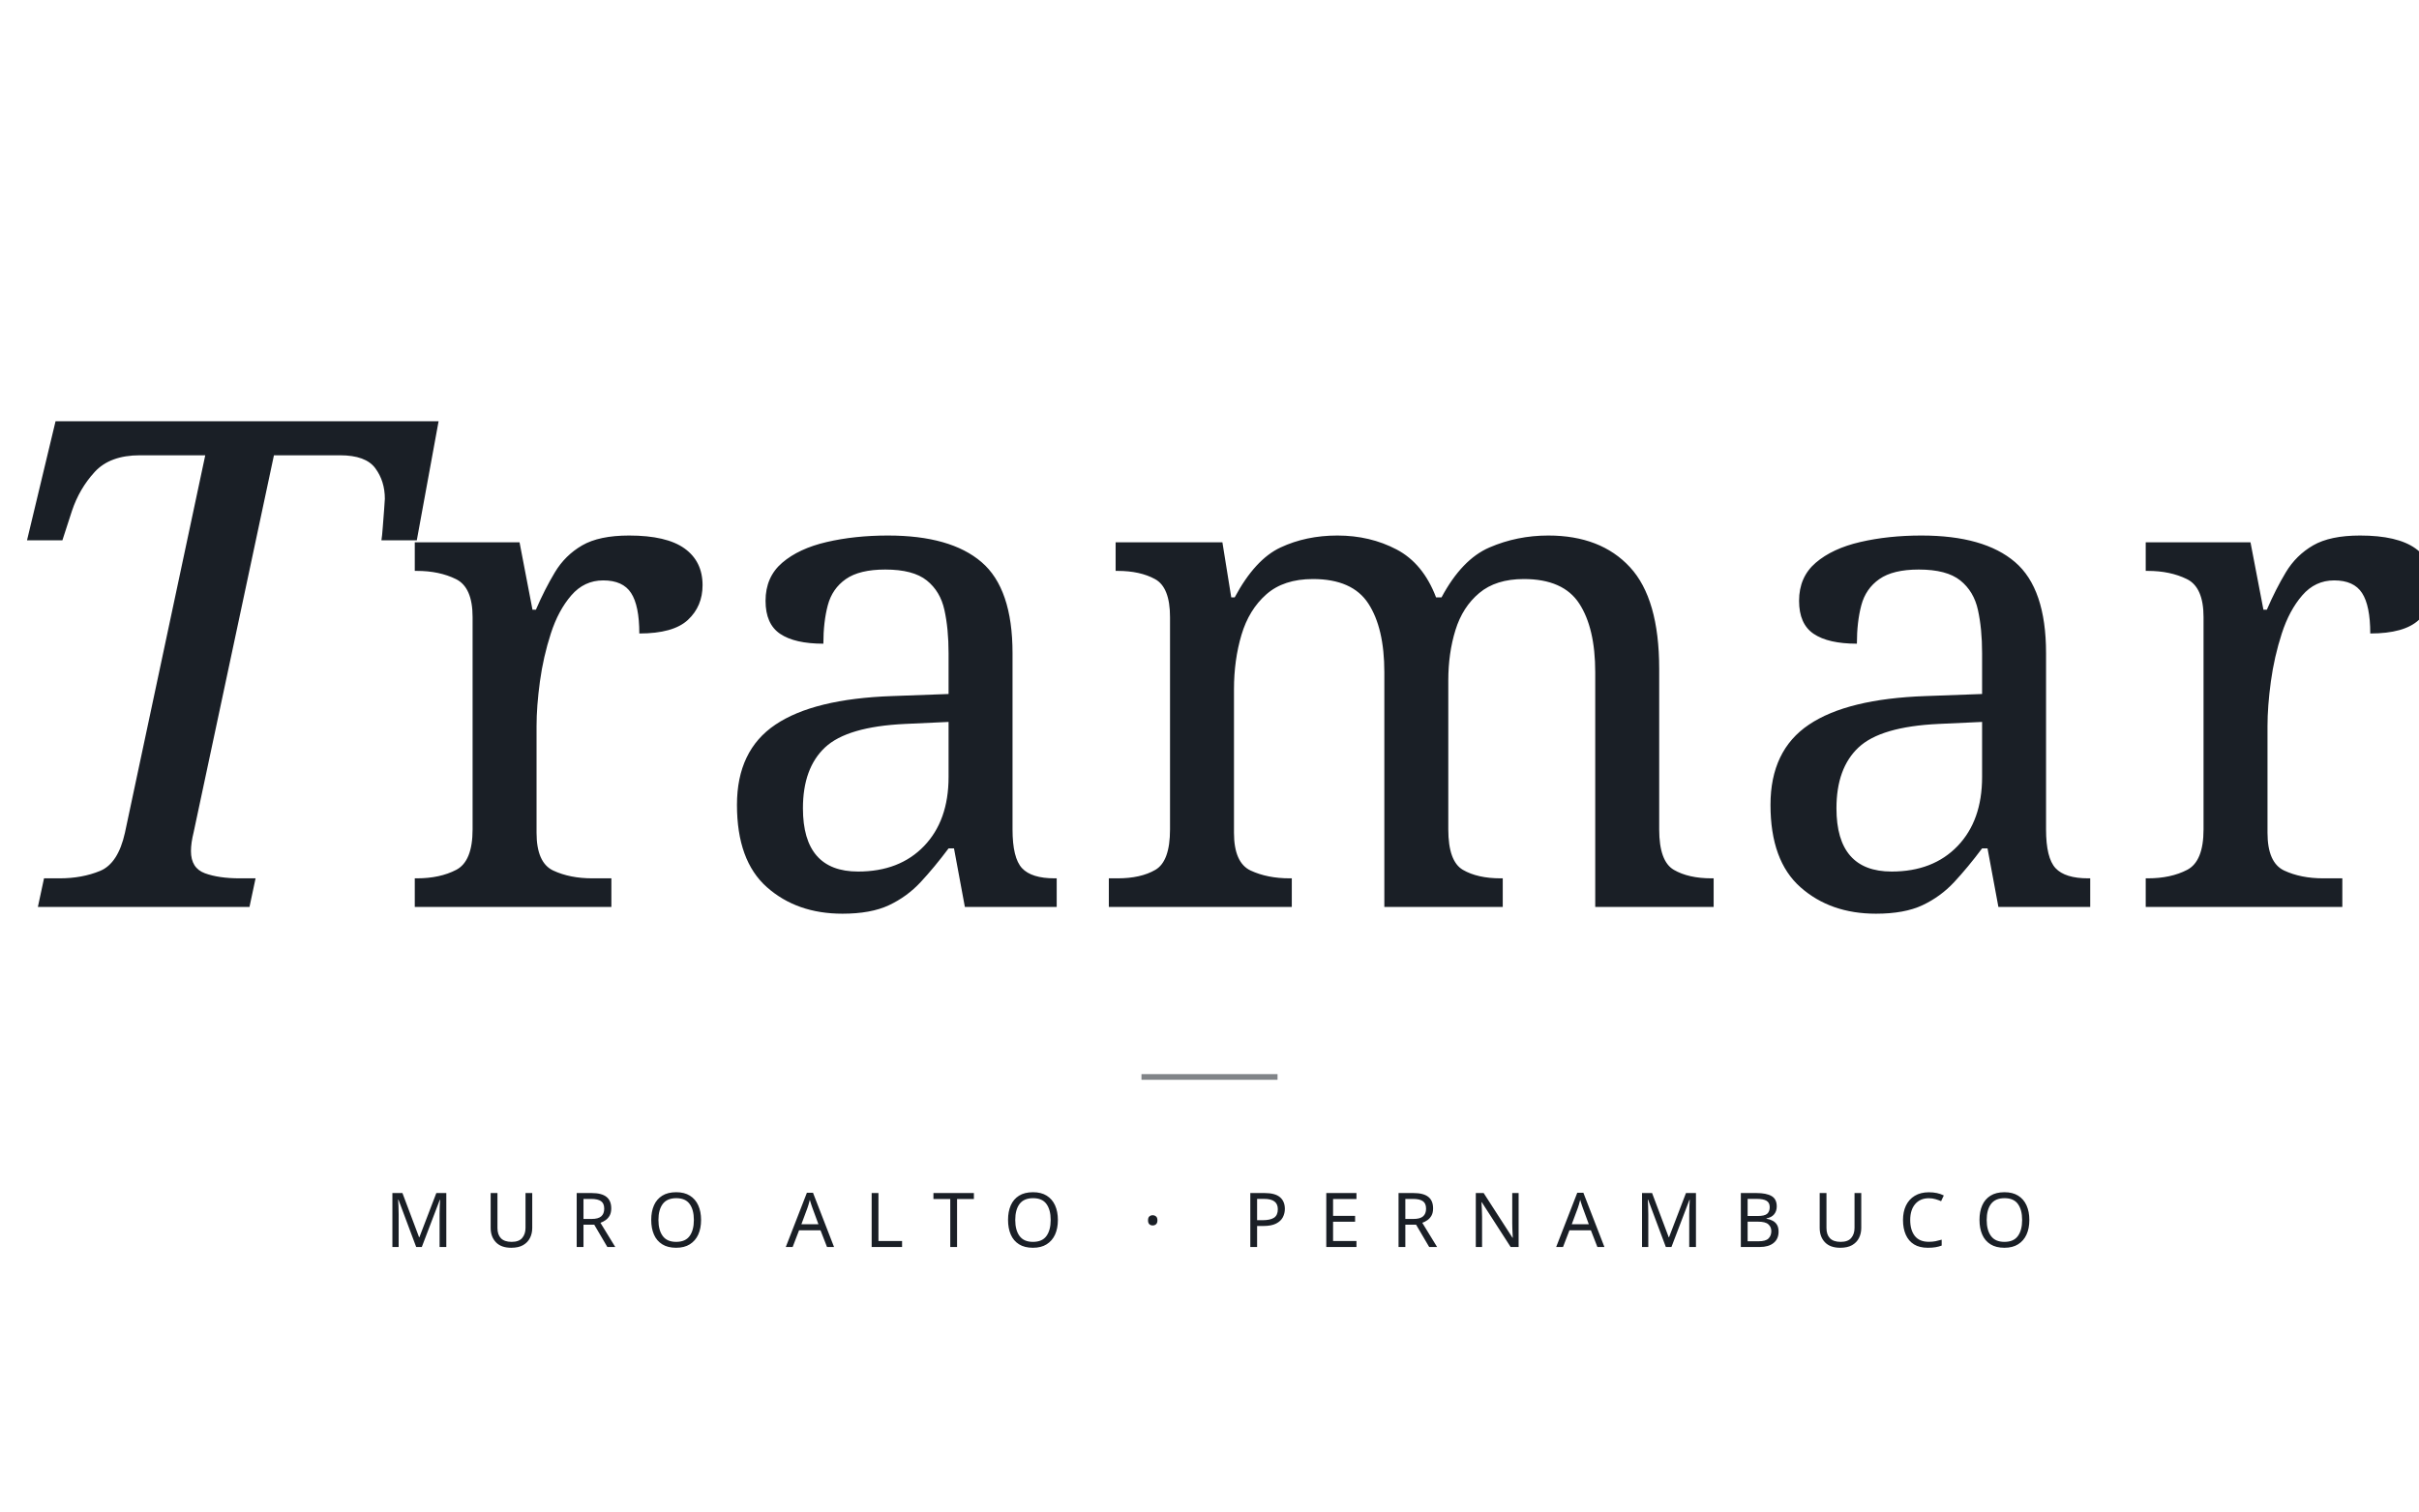
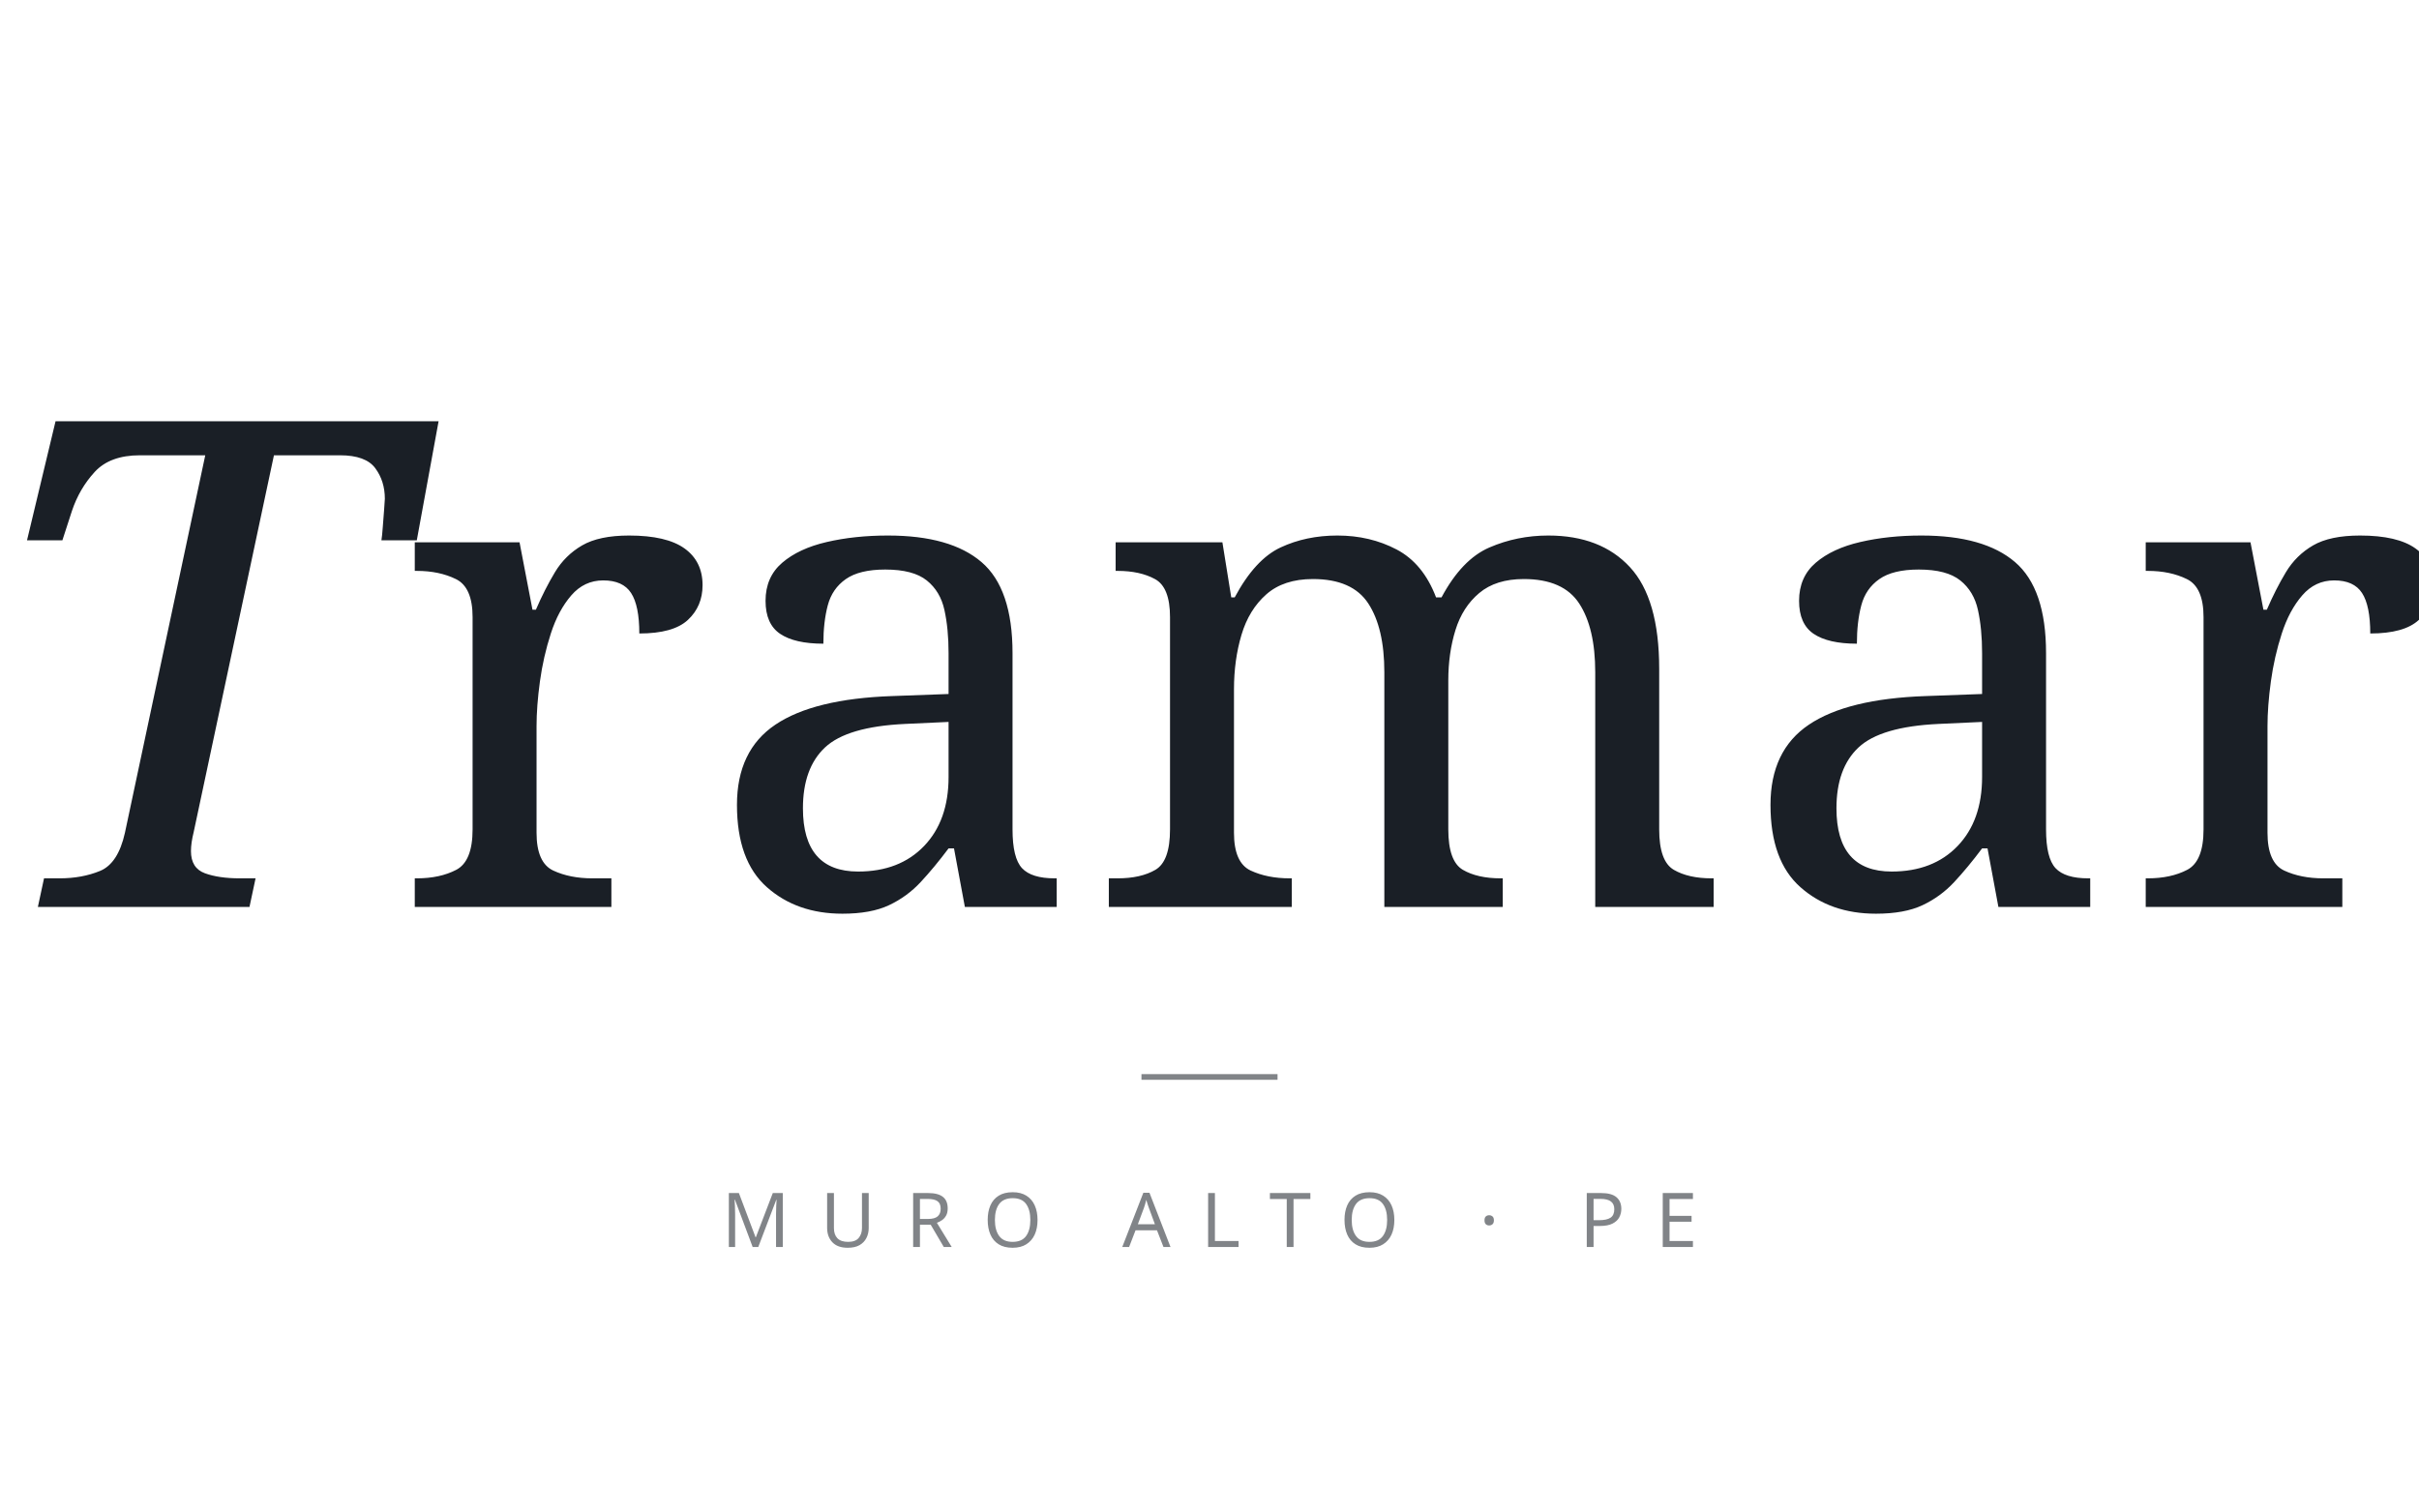
<svg xmlns="http://www.w3.org/2000/svg" viewBox="0 0 640 400" width="640" height="400">
  <text x="320" y="240" text-anchor="middle" font-family="Fraunces, Georgia, serif" font-weight="300" font-size="180" fill="#1A1F26" letter-spacing="1">
    <tspan font-style="italic">T</tspan>ramar</text>
  <line x1="302" y1="285" x2="338" y2="285" stroke="#1A1F26" stroke-width="1.5" opacity="0.55" />
-   <text x="320" y="330" text-anchor="middle" font-family="DM Sans, system-ui, sans-serif" font-weight="300" font-size="20" letter-spacing="8" fill="#1A1F26">MURO ALTO · PERNAMBUCO</text>
+   <text x="320" y="330" text-anchor="middle" font-family="DM Sans, system-ui, sans-serif" font-weight="300" font-size="20" letter-spacing="8" fill="#1A1F26" opacity="0.55">MURO ALTO · PE</text>
</svg>
